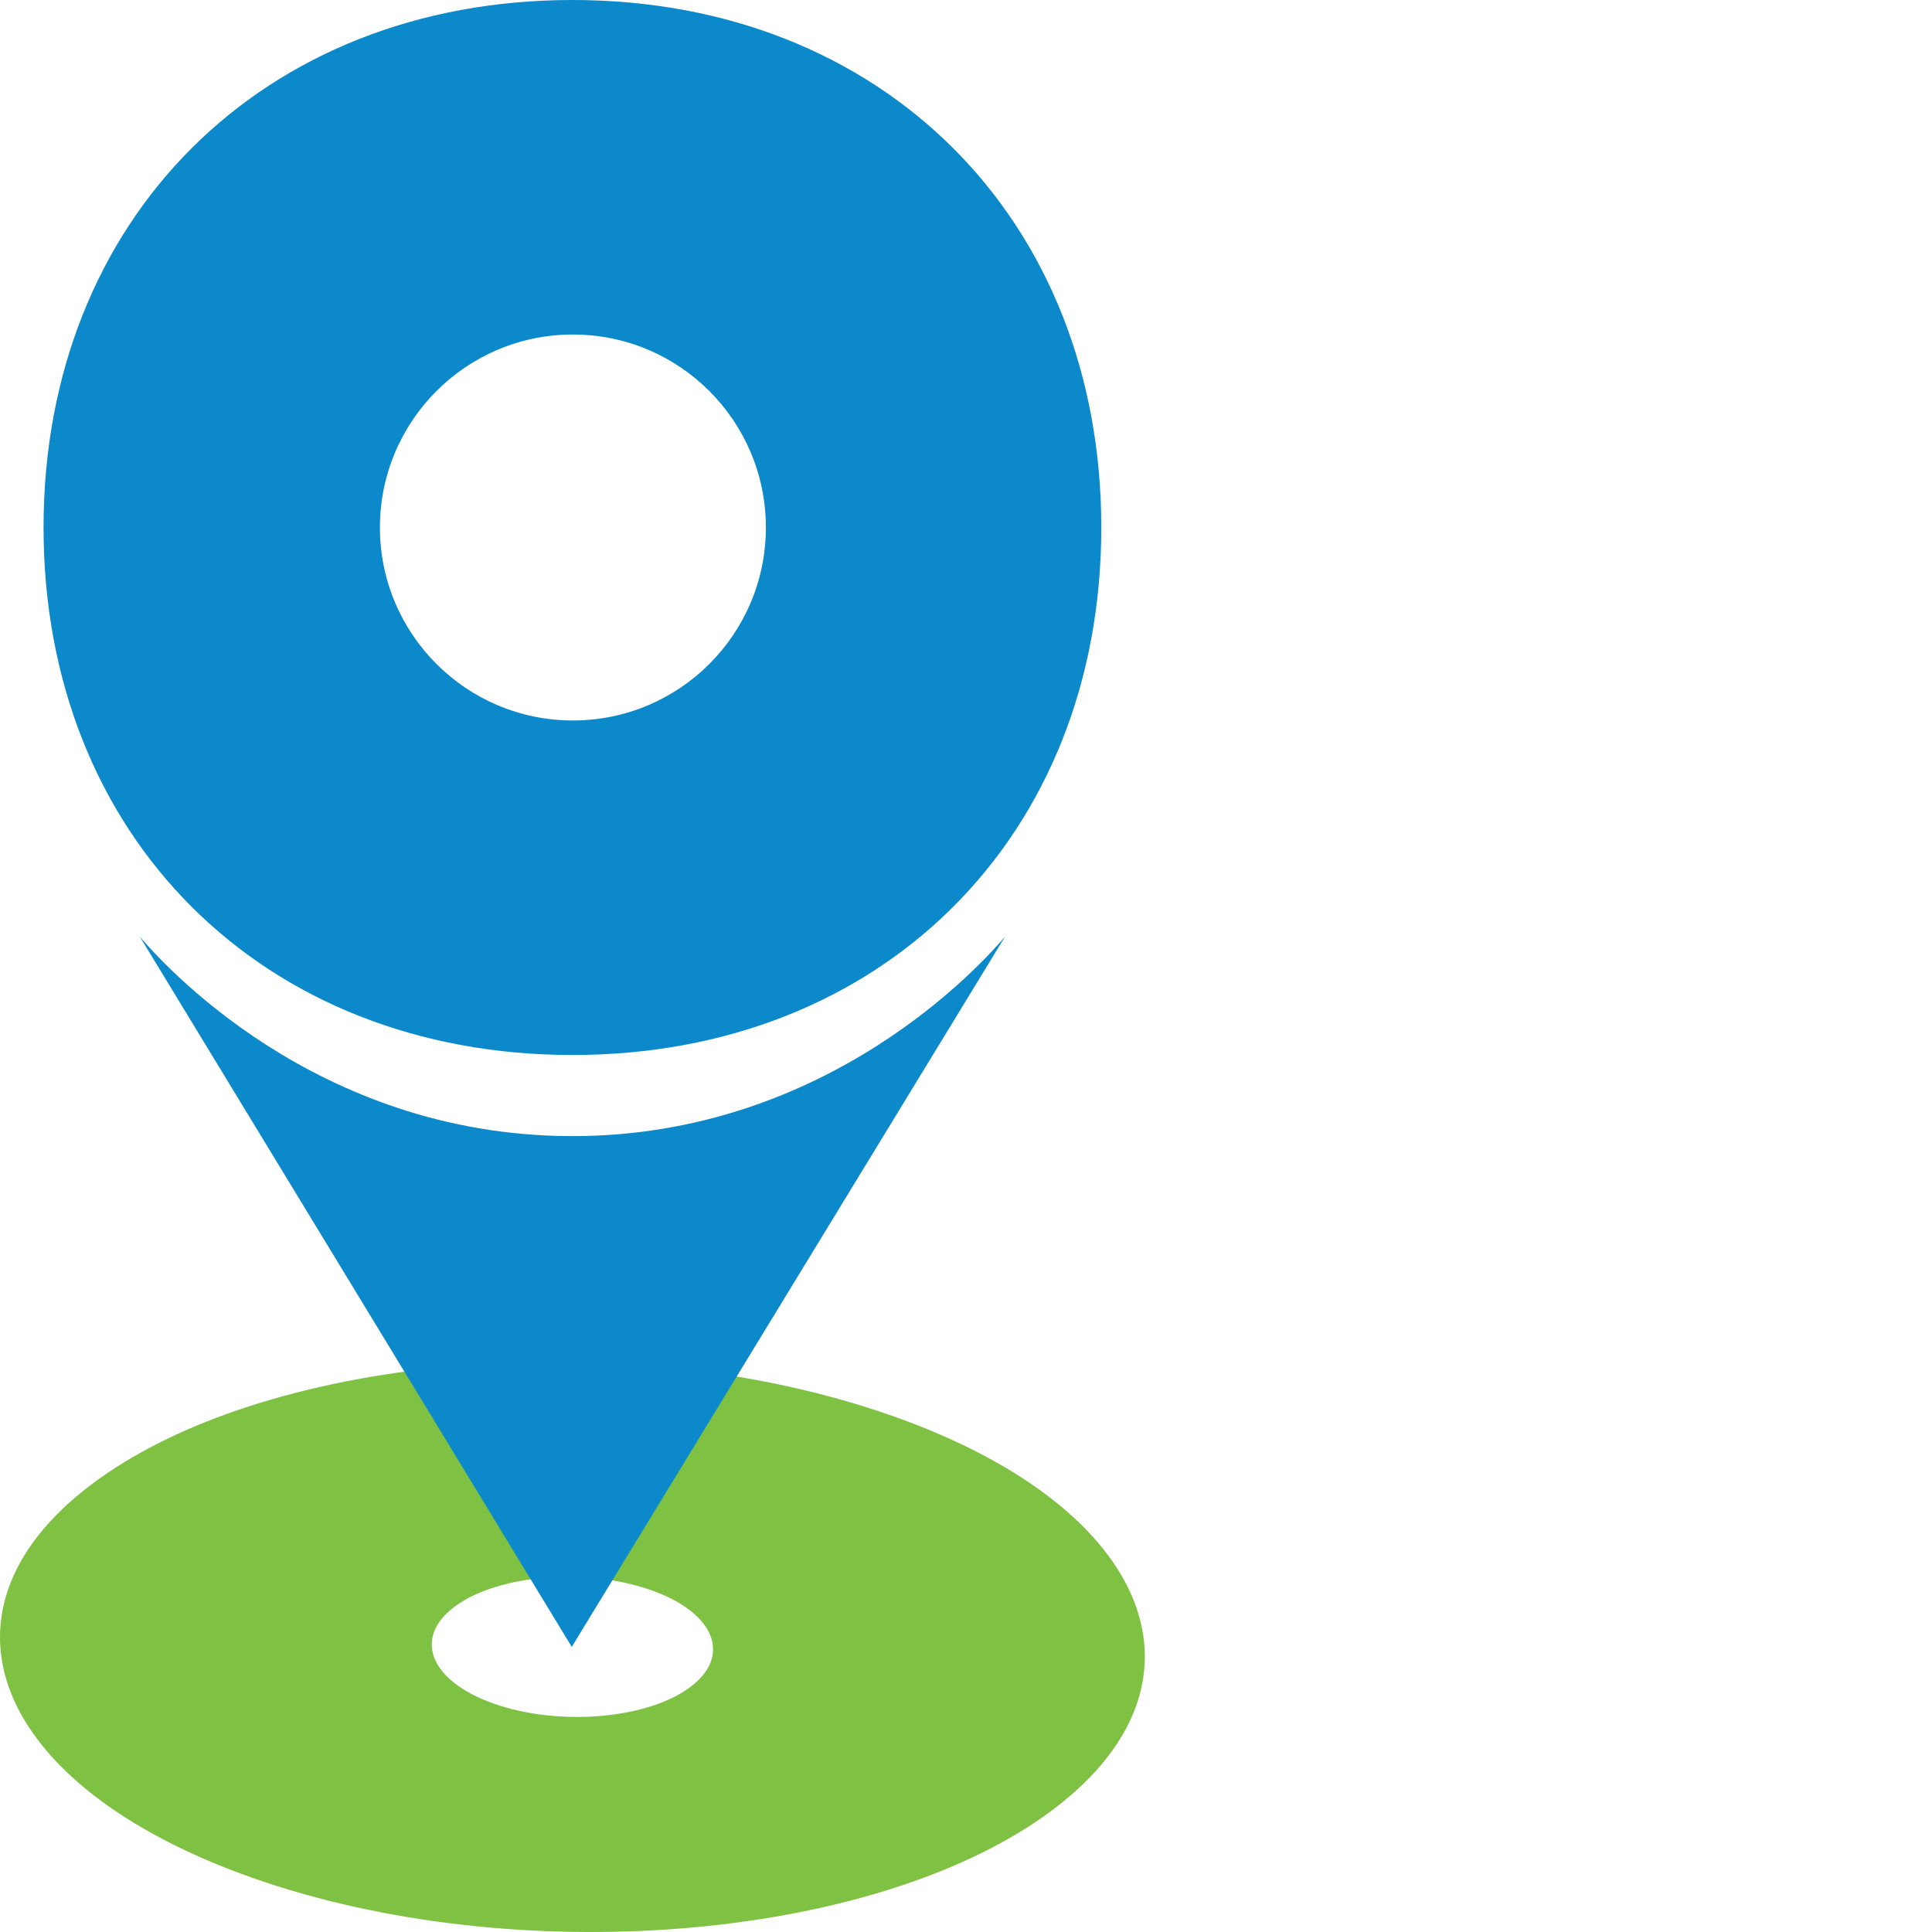
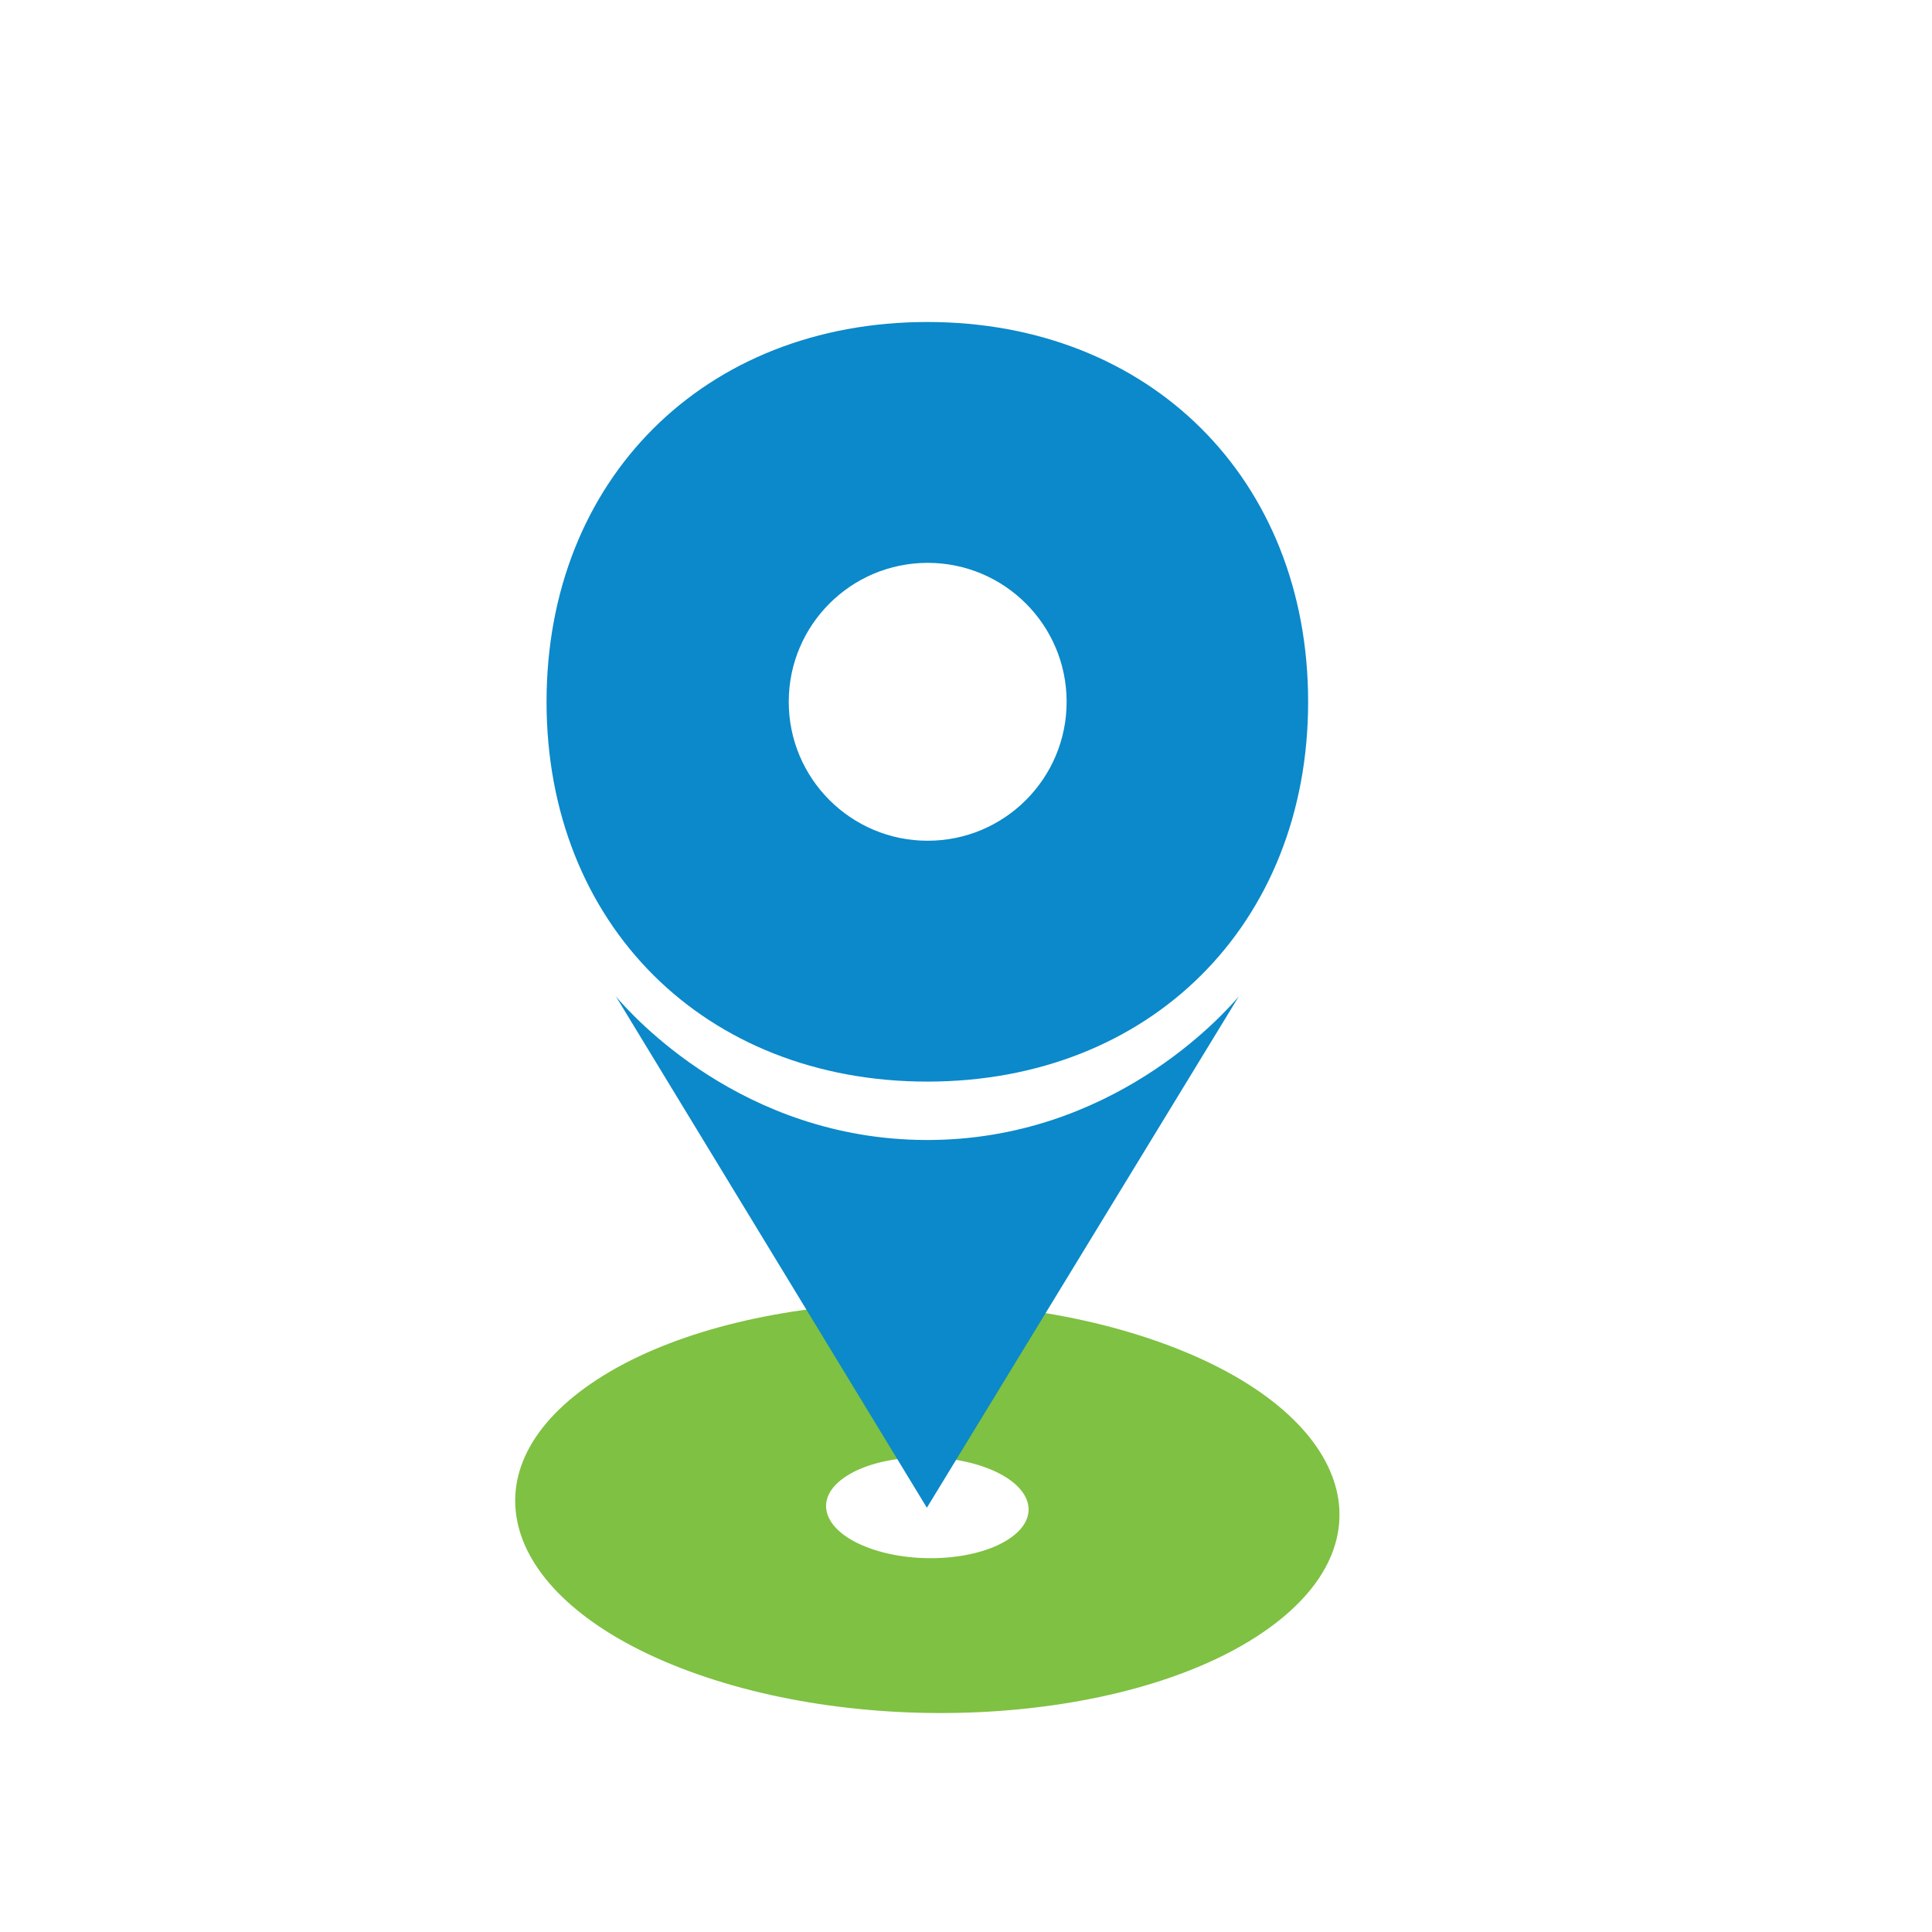
- <svg xmlns="http://www.w3.org/2000/svg" id="Layer_1" viewBox="0 0 1080 1080">
+ <svg xmlns="http://www.w3.org/2000/svg" id="Layer_1" viewBox="-400 -250 1500 1500">
  <defs>
    <style>.cls-1{fill:#0b89ca;}.cls-2{fill:#7fc142;}</style>
  </defs>
  <path class="cls-2" d="m499.02,791.56c-146.49-51.66-345.35-35.74-444.24,35.55-98.85,71.27-60.27,170.91,86.22,222.57,146.44,51.64,345.3,35.72,444.15-35.55,98.89-71.29,60.31-170.94-86.14-222.57Zm-223,160.78c-36-12.7-45.49-37.19-21.22-54.69,24.3-17.52,73.19-21.44,109.2-8.74,35.95,12.68,45.44,37.18,21.14,54.7-24.27,17.5-73.16,21.41-109.11,8.73Z" />
  <path class="cls-1" d="m78.22,523.69c12.24,14.3,97.69,110.75,240.31,111.4,144.35.66,231.19-97.35,243.22-111.4-80.71,132.31-161.42,264.62-242.13,396.92" />
  <path class="cls-1" d="m319.99,0C147.02,0,24.34,122.19,24.34,294.88s122.68,294.87,295.65,294.87,295.64-122.19,295.64-294.87S492.96,0,319.99,0Zm.26,402.75c-59.58,0-107.87-48.3-107.87-107.87s48.29-107.88,107.87-107.88,107.88,48.3,107.88,107.88-48.3,107.87-107.88,107.87Z" />
</svg>
